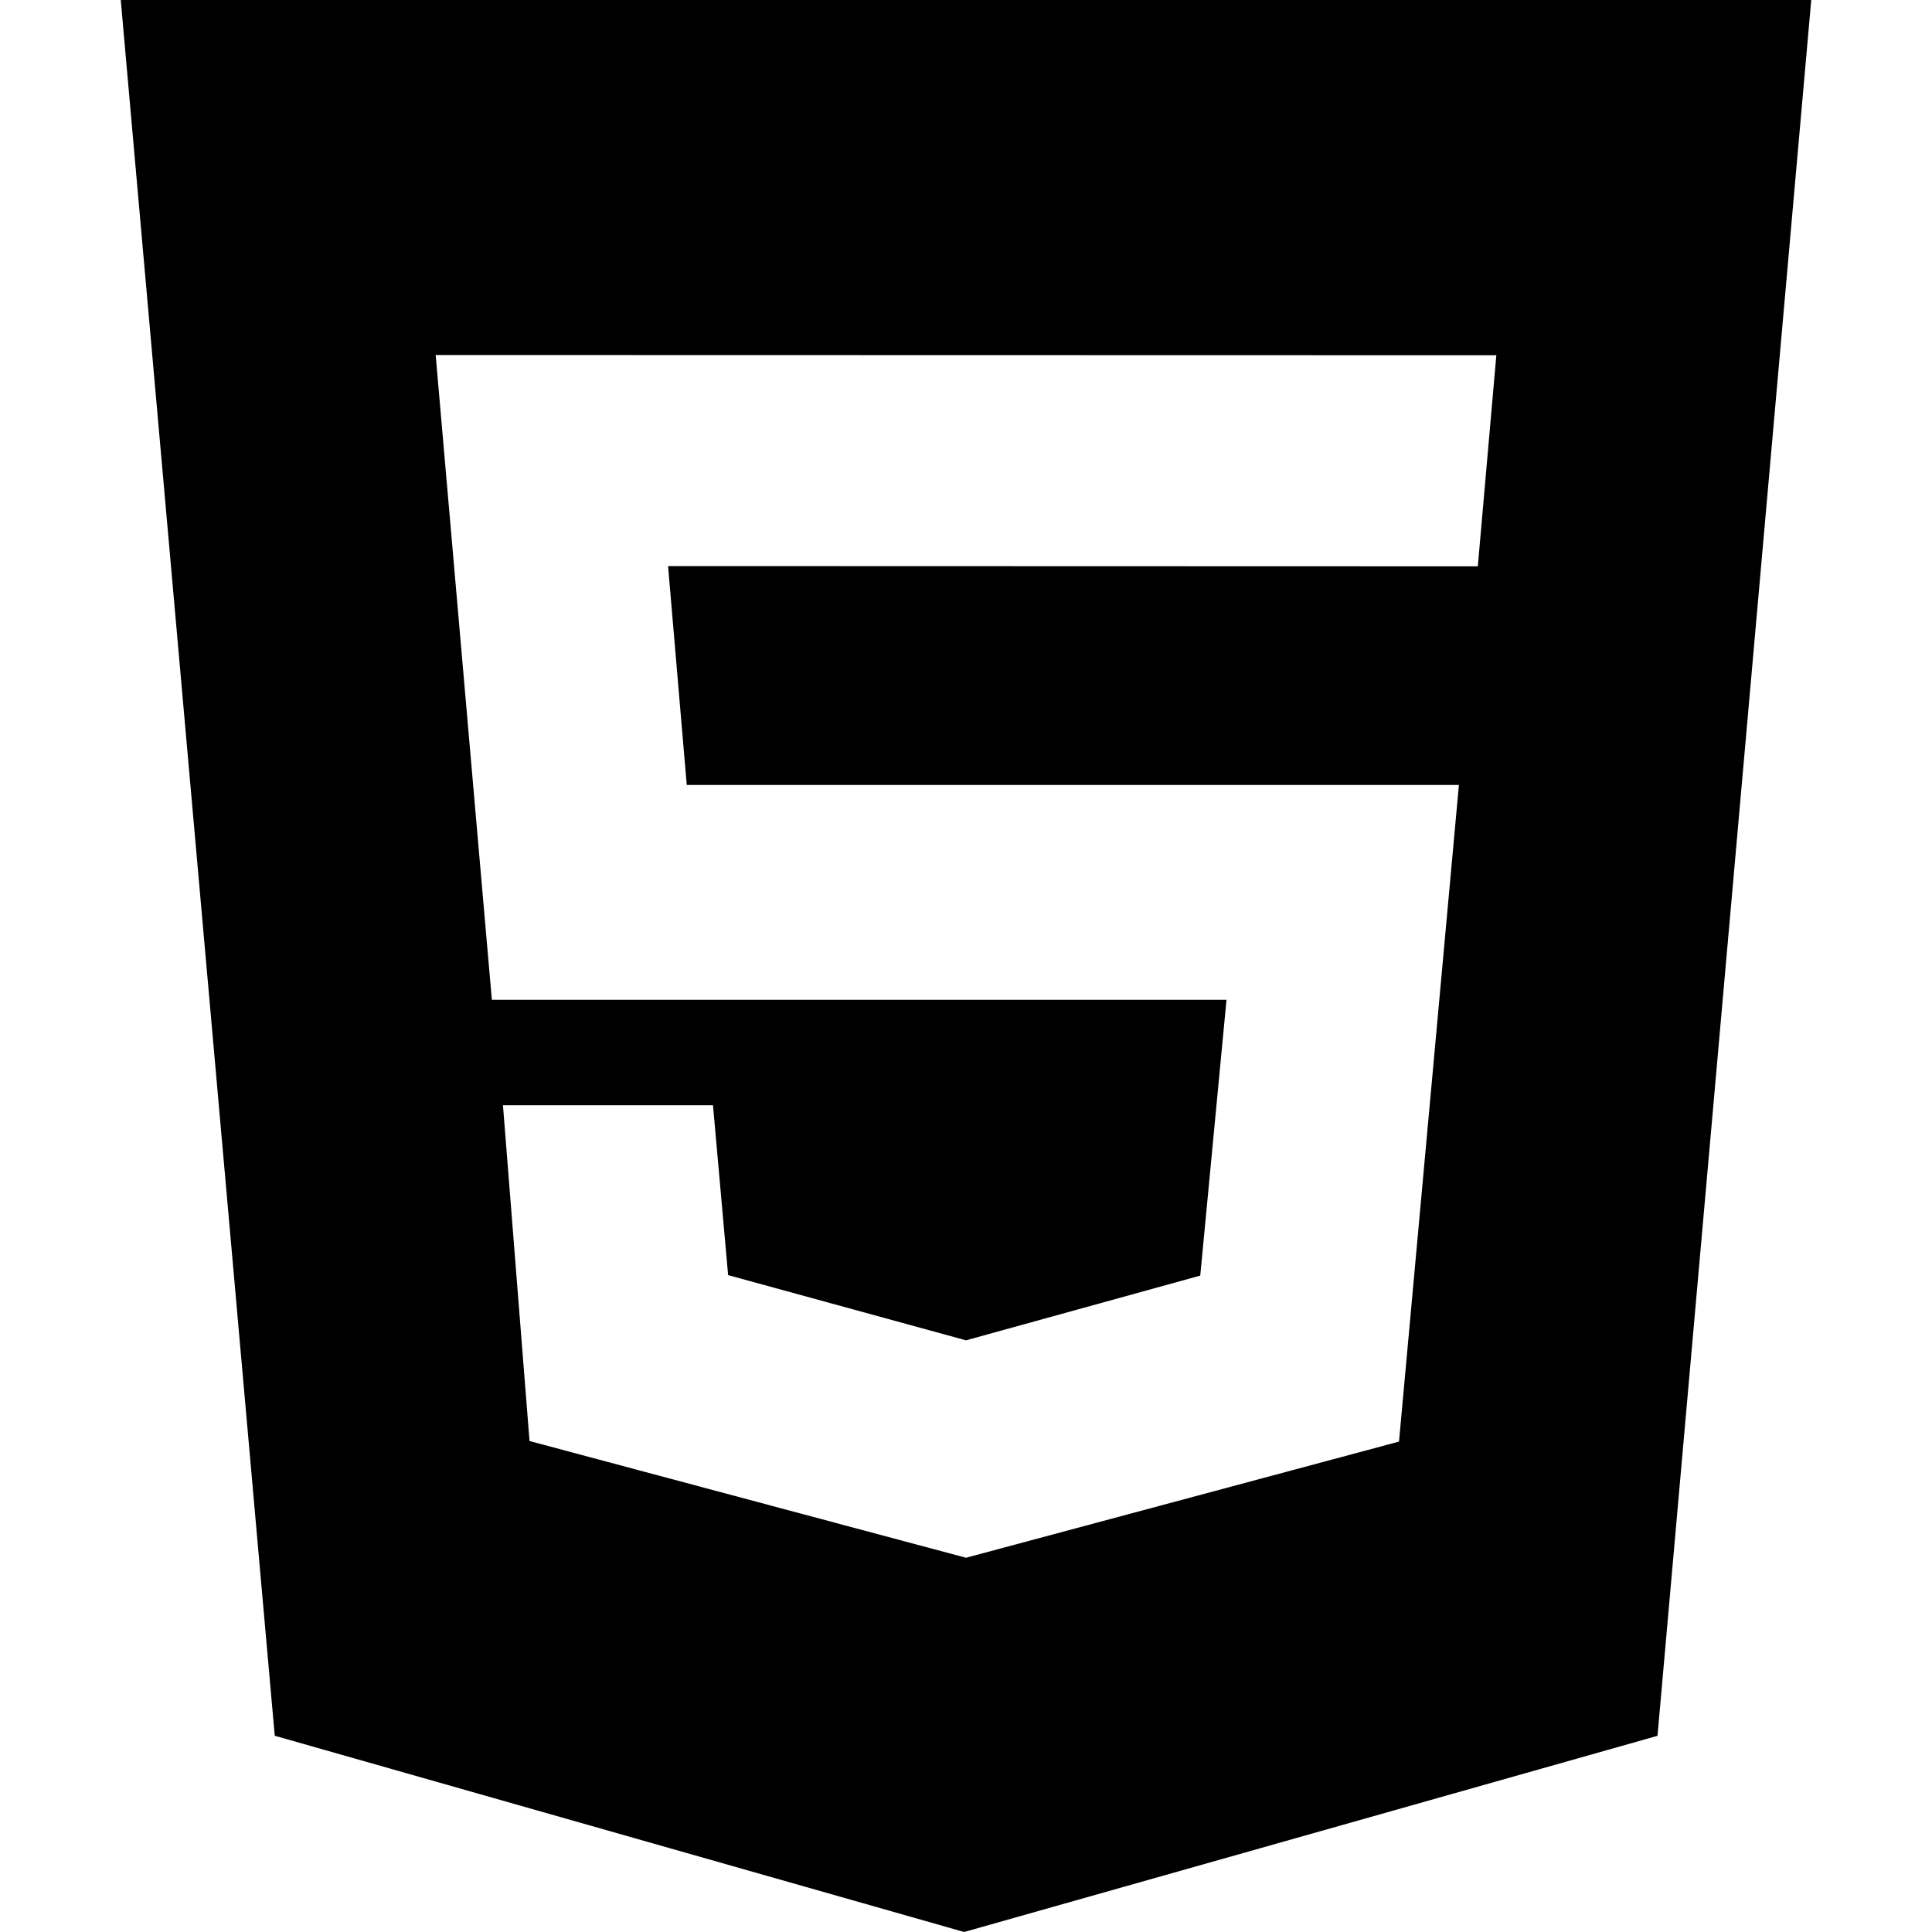
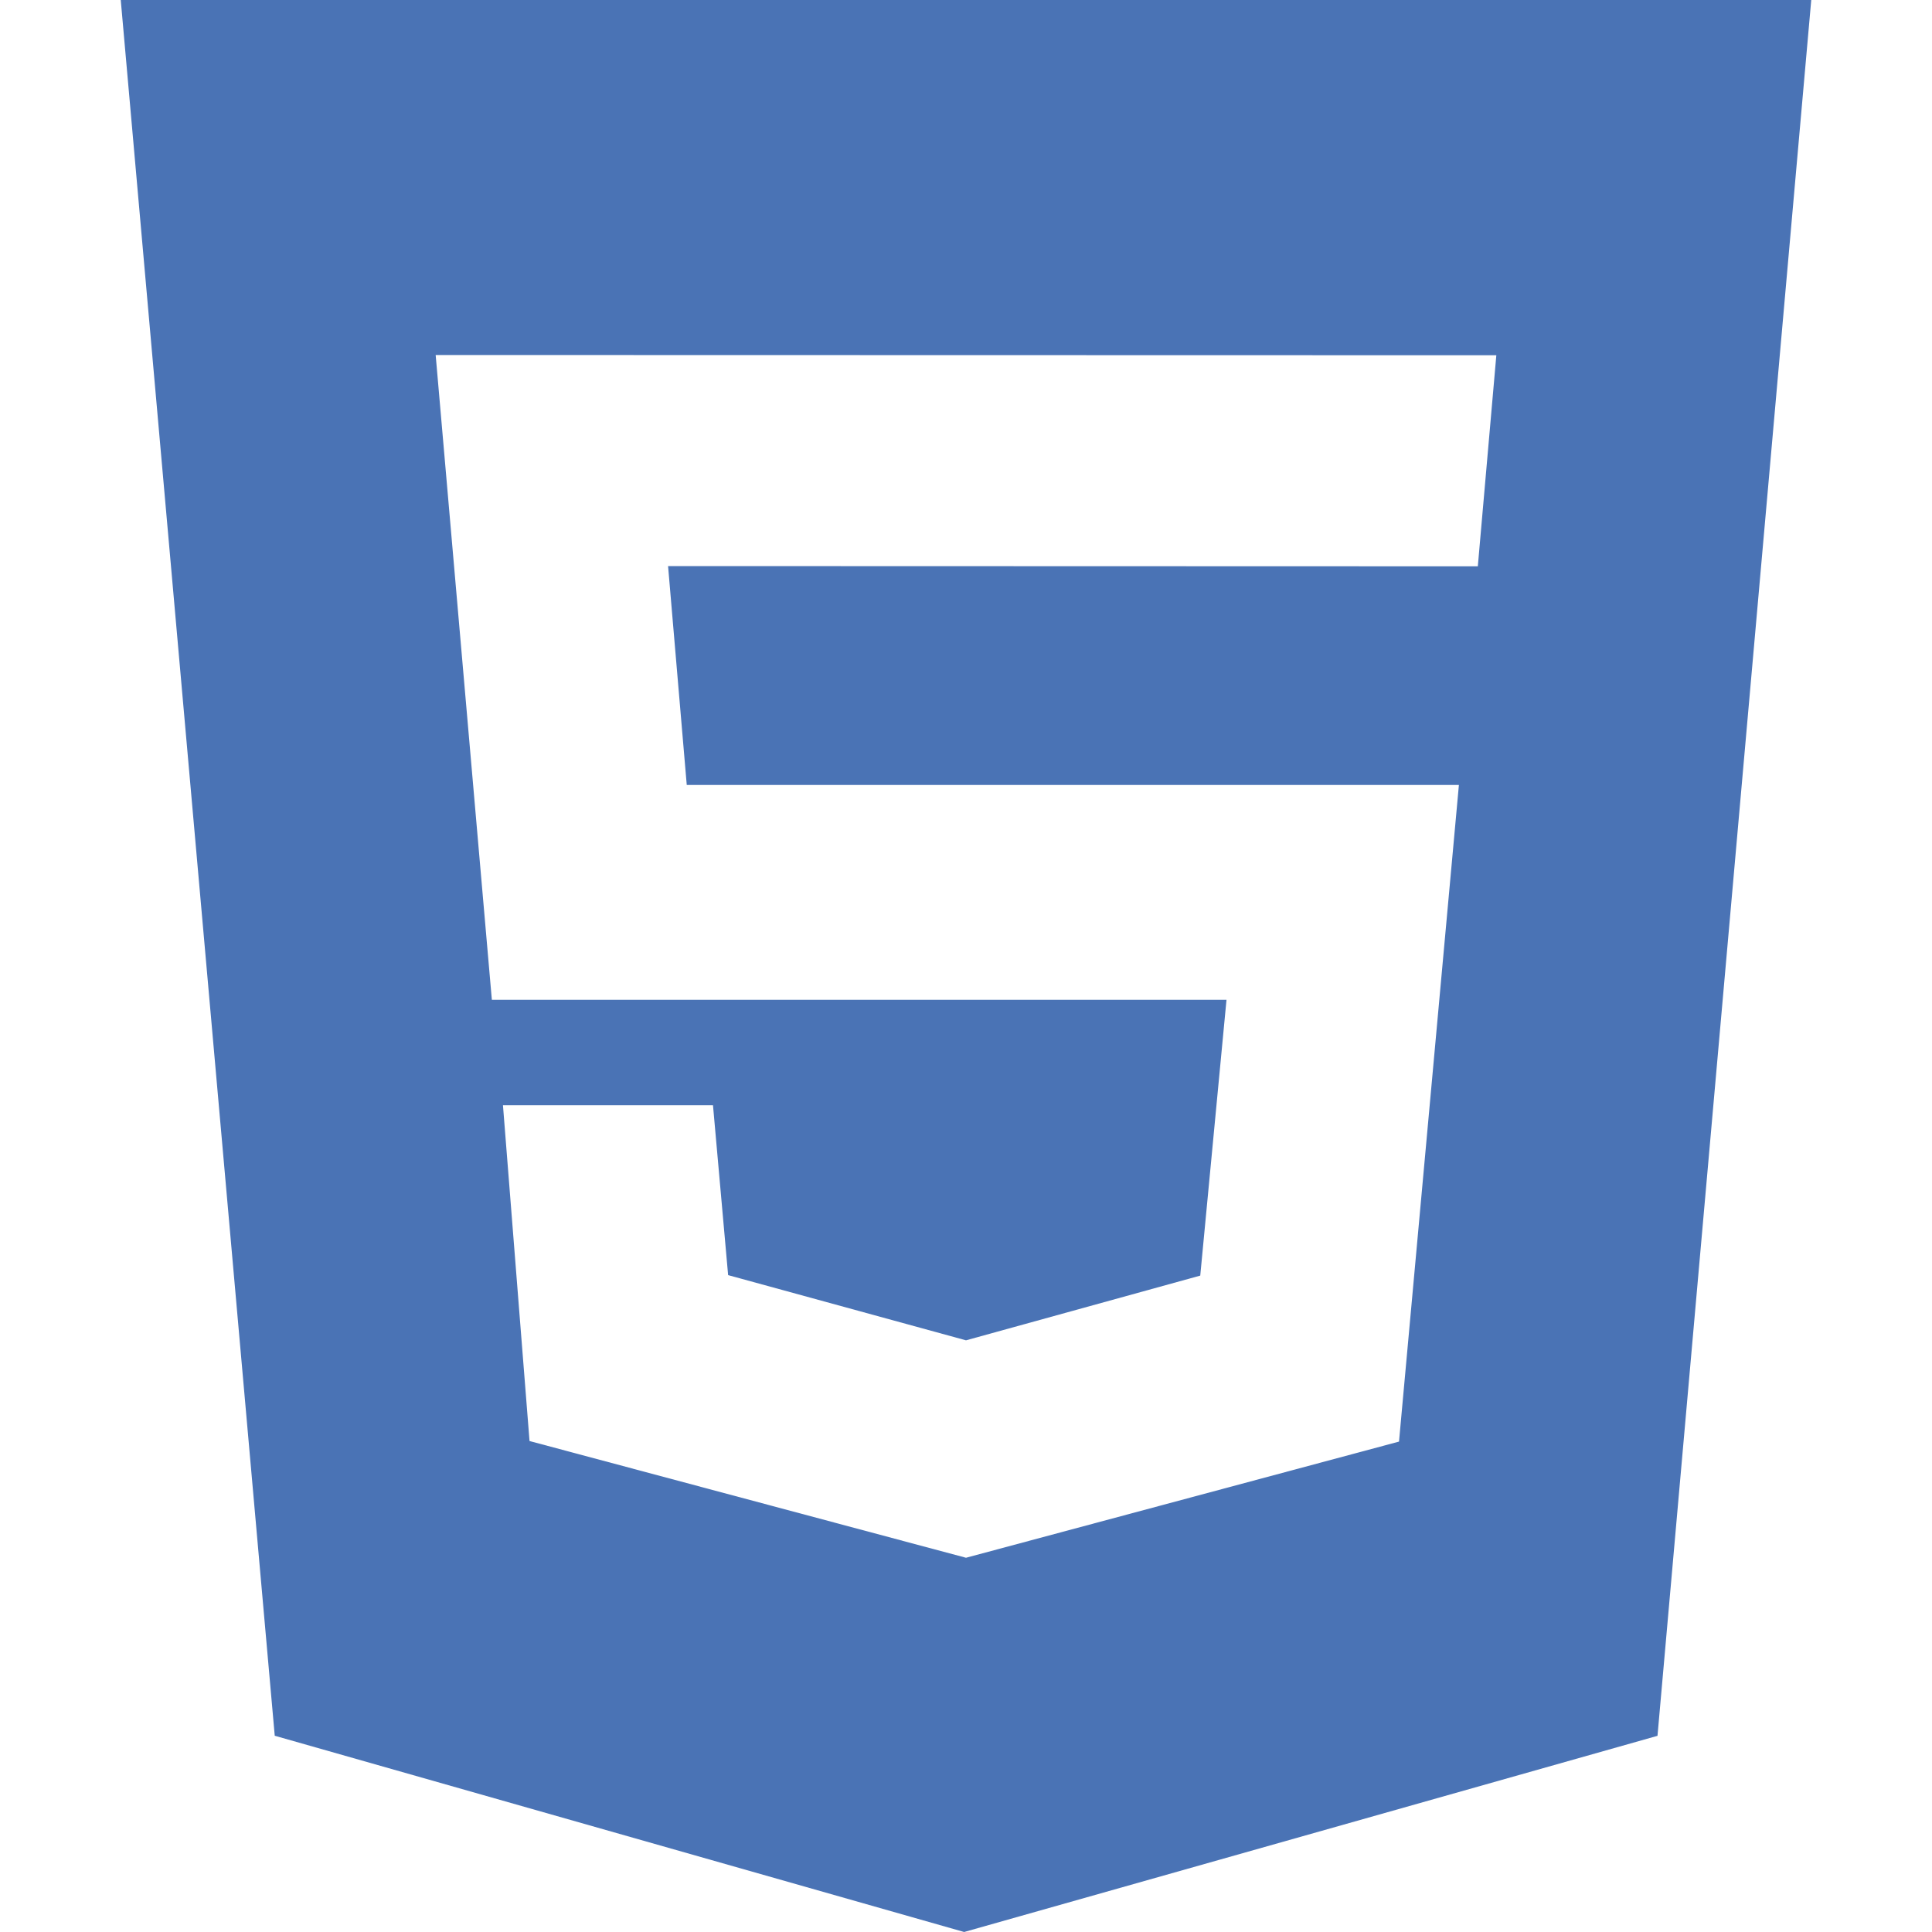
<svg xmlns="http://www.w3.org/2000/svg" role="img" viewBox="0 0 24 24">
-   <path d="M1.5 0h21l-1.91 21.563L11.977 24l-8.564-2.438L1.5 0zm7.031 9.75l-.232-2.718 10.059.003.23-2.622L5.412 4.41l.698 8.01h9.126l-.326 3.426-2.91.804-2.955-.81-.188-2.11H6.248l.33 4.171L12 19.351l5.379-1.443.744-8.157H8.531z" />
+   <path d="M1.5 0h21l-1.91 21.563L11.977 24l-8.564-2.438L1.5 0zm7.031 9.75l-.232-2.718 10.059.003.23-2.622L5.412 4.41l.698 8.01h9.126l-.326 3.426-2.91.804-2.955-.81-.188-2.11H6.248l.33 4.171L12 19.351l5.379-1.443.744-8.157H8.531z" fill="#4a73b5" />
</svg>
